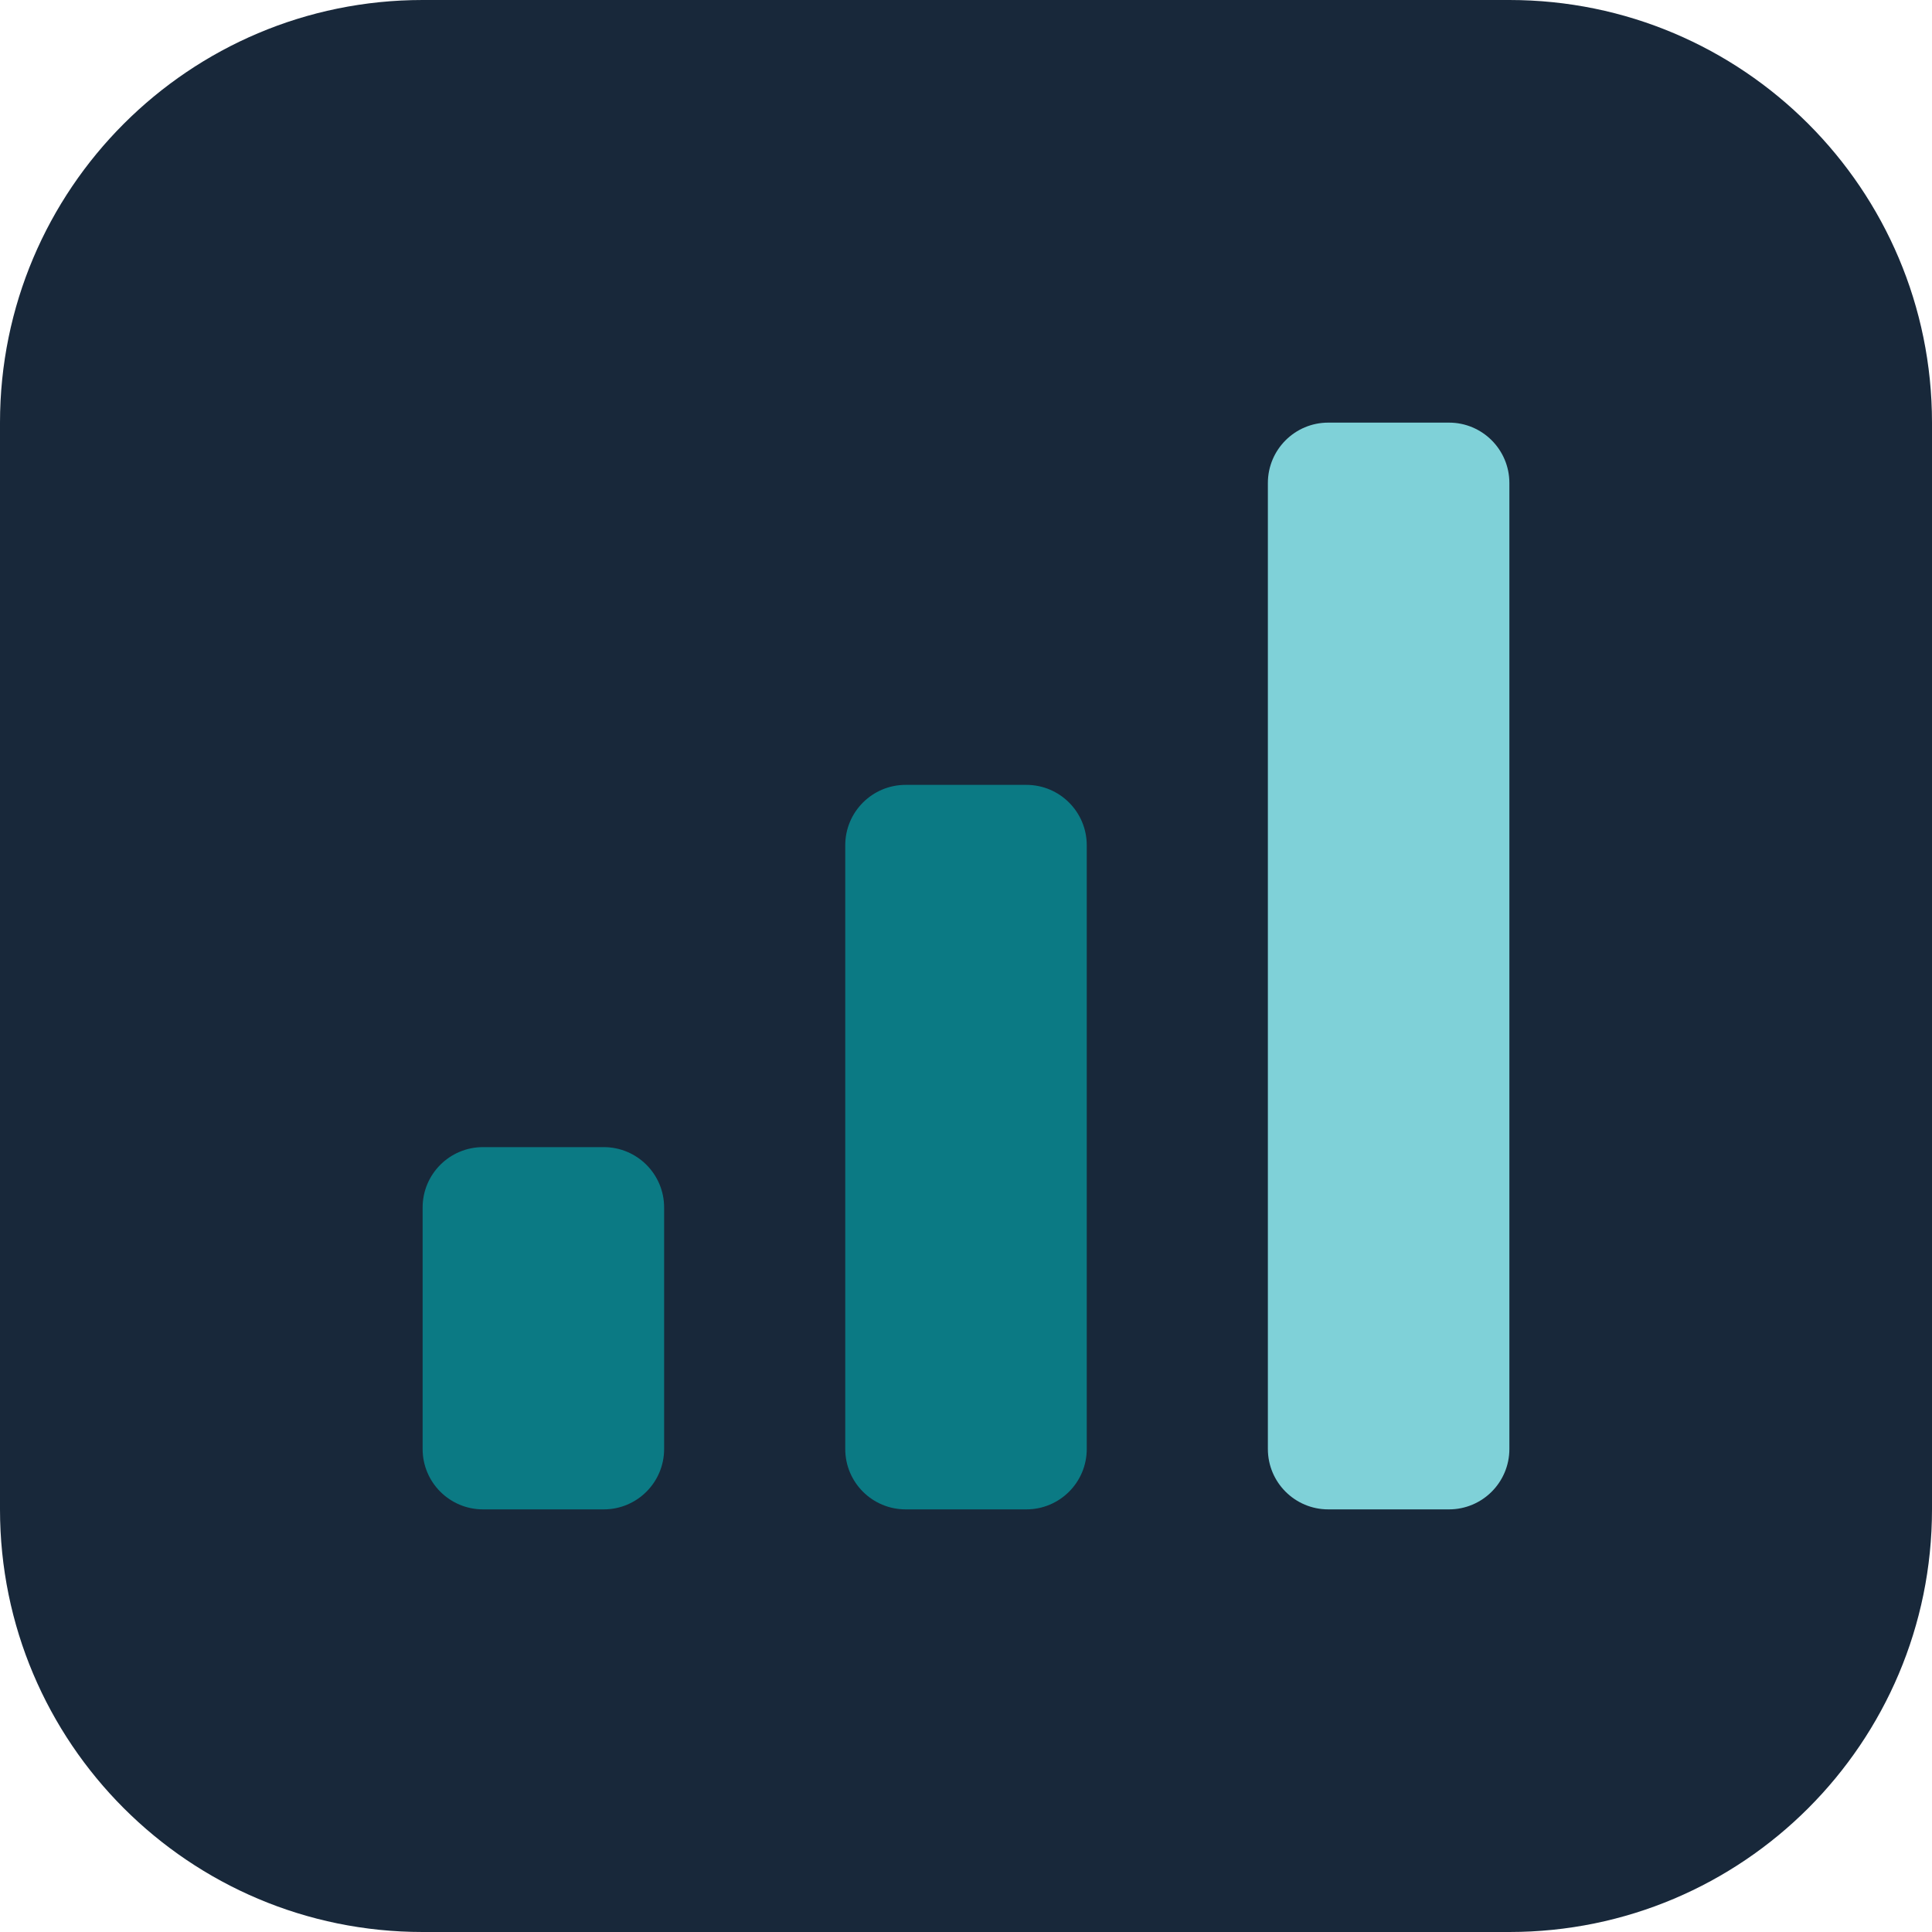
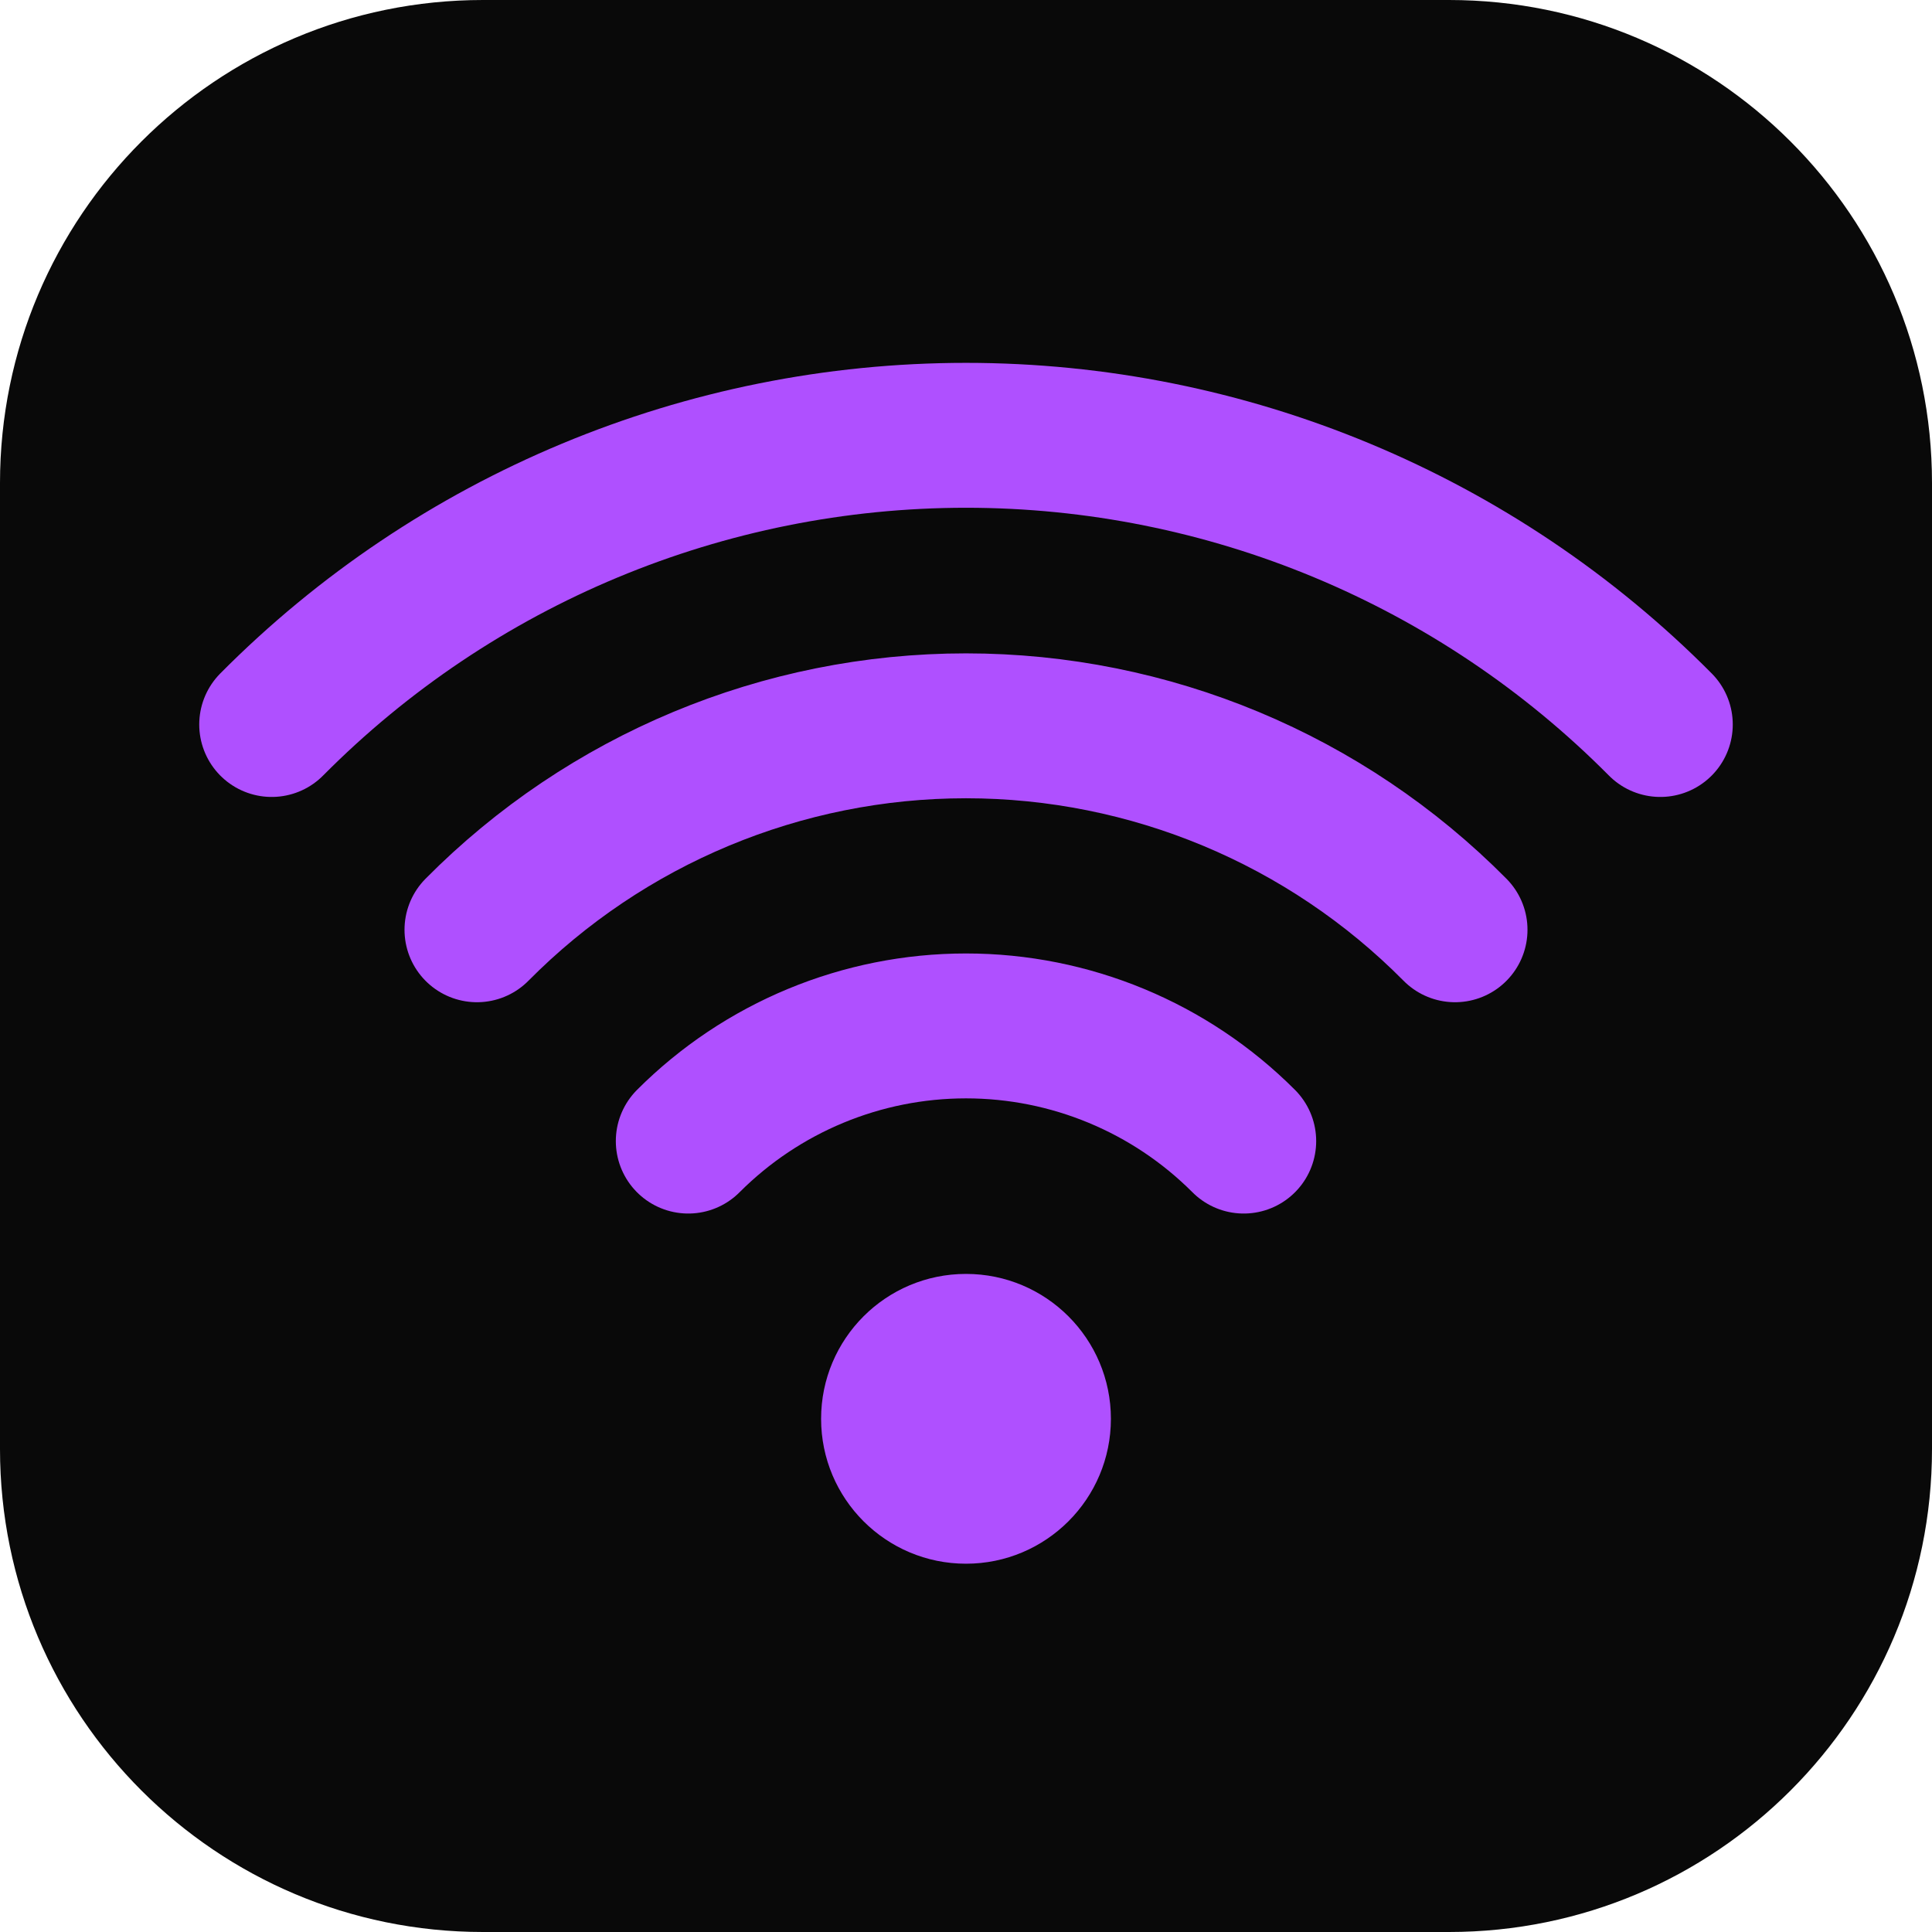
<svg xmlns="http://www.w3.org/2000/svg" viewBox="0 0 32 32">
-   <rect width="32" height="32" rx="7" fill="#18283A" />
-   <rect x="7" y="19" width="4" height="6" rx="1" fill="#0B7A84" />
-   <rect x="14" y="13" width="4" height="12" rx="1" fill="#0B7A84" />
-   <rect x="21" y="7" width="4" height="18" rx="1" fill="#7FD1D8" />
+   <rect width="32" height="32" rx="8" fill="#090909" />
+   <circle cx="16" cy="23.5" r="2.4" fill="#af50ff" />
+   <path d="M11.4 18.9a6.5 6.5 0 0 1 9.2 0M7.9 15.4a11.4 11.4 0 0 1 16.2 0M4.5 12a16.2 16.2 0 0 1 23 0" fill="none" stroke="#af50ff" stroke-width="2.4" stroke-linecap="round" />
</svg>
